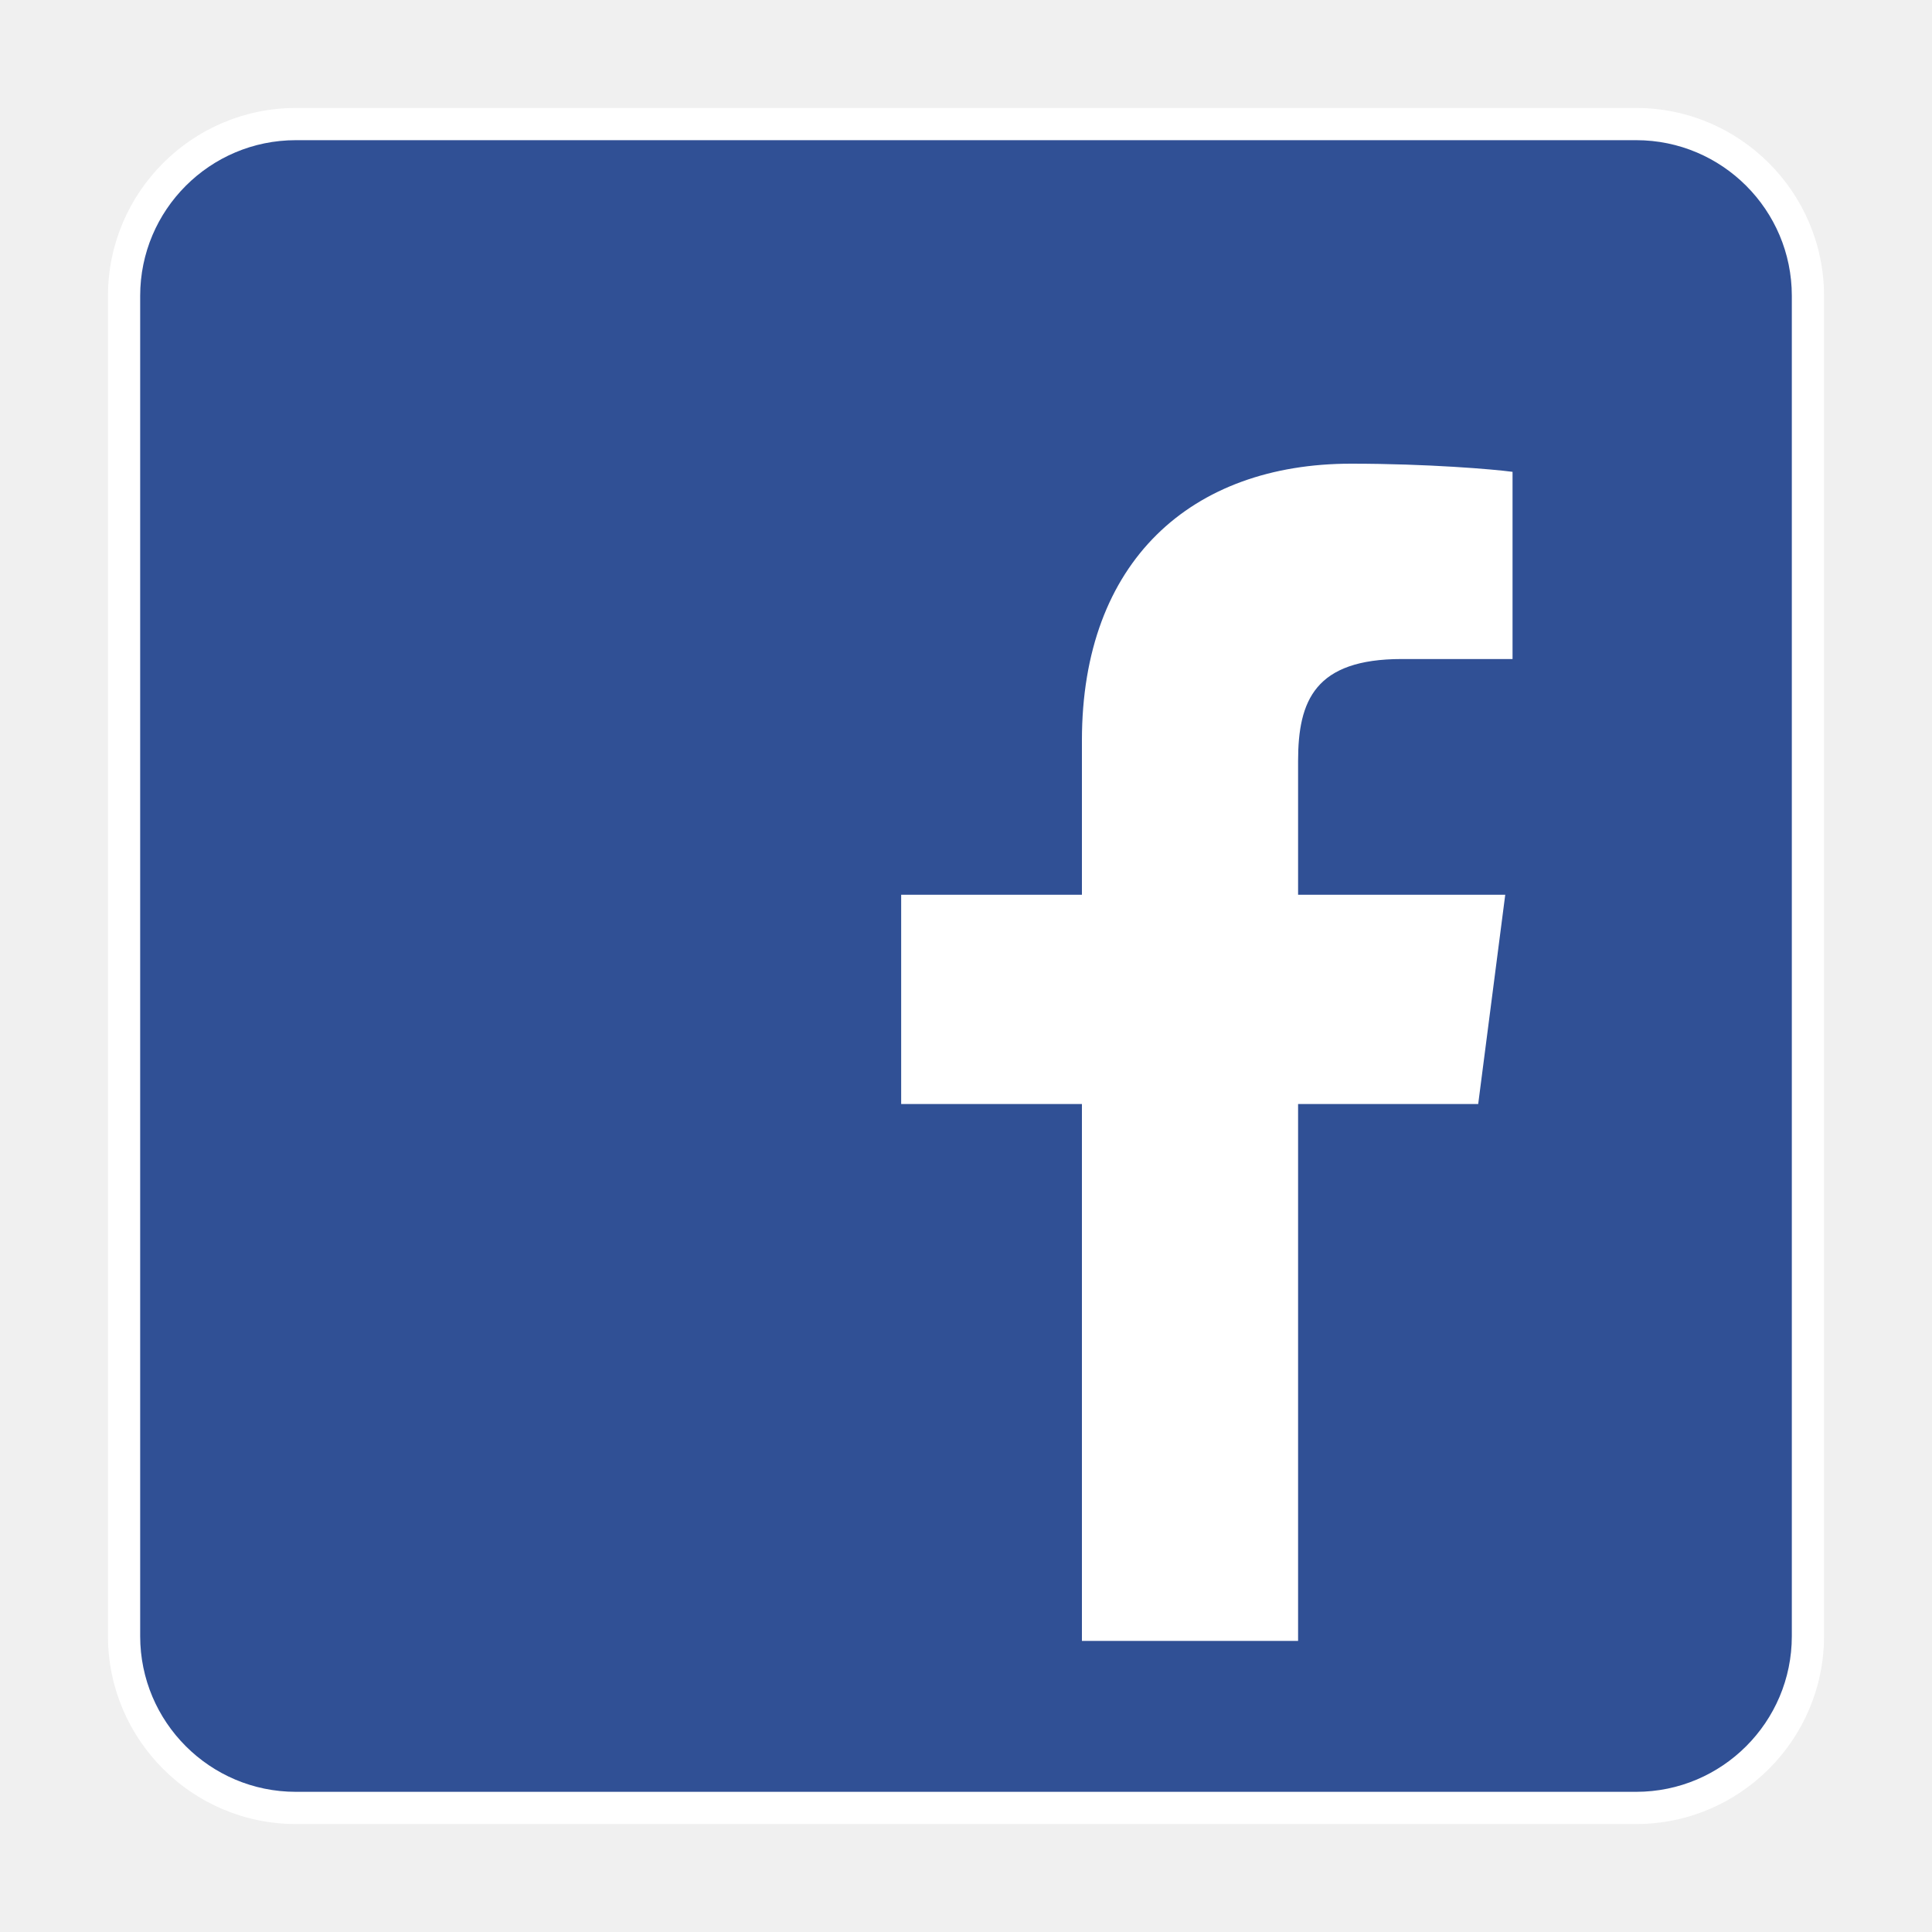
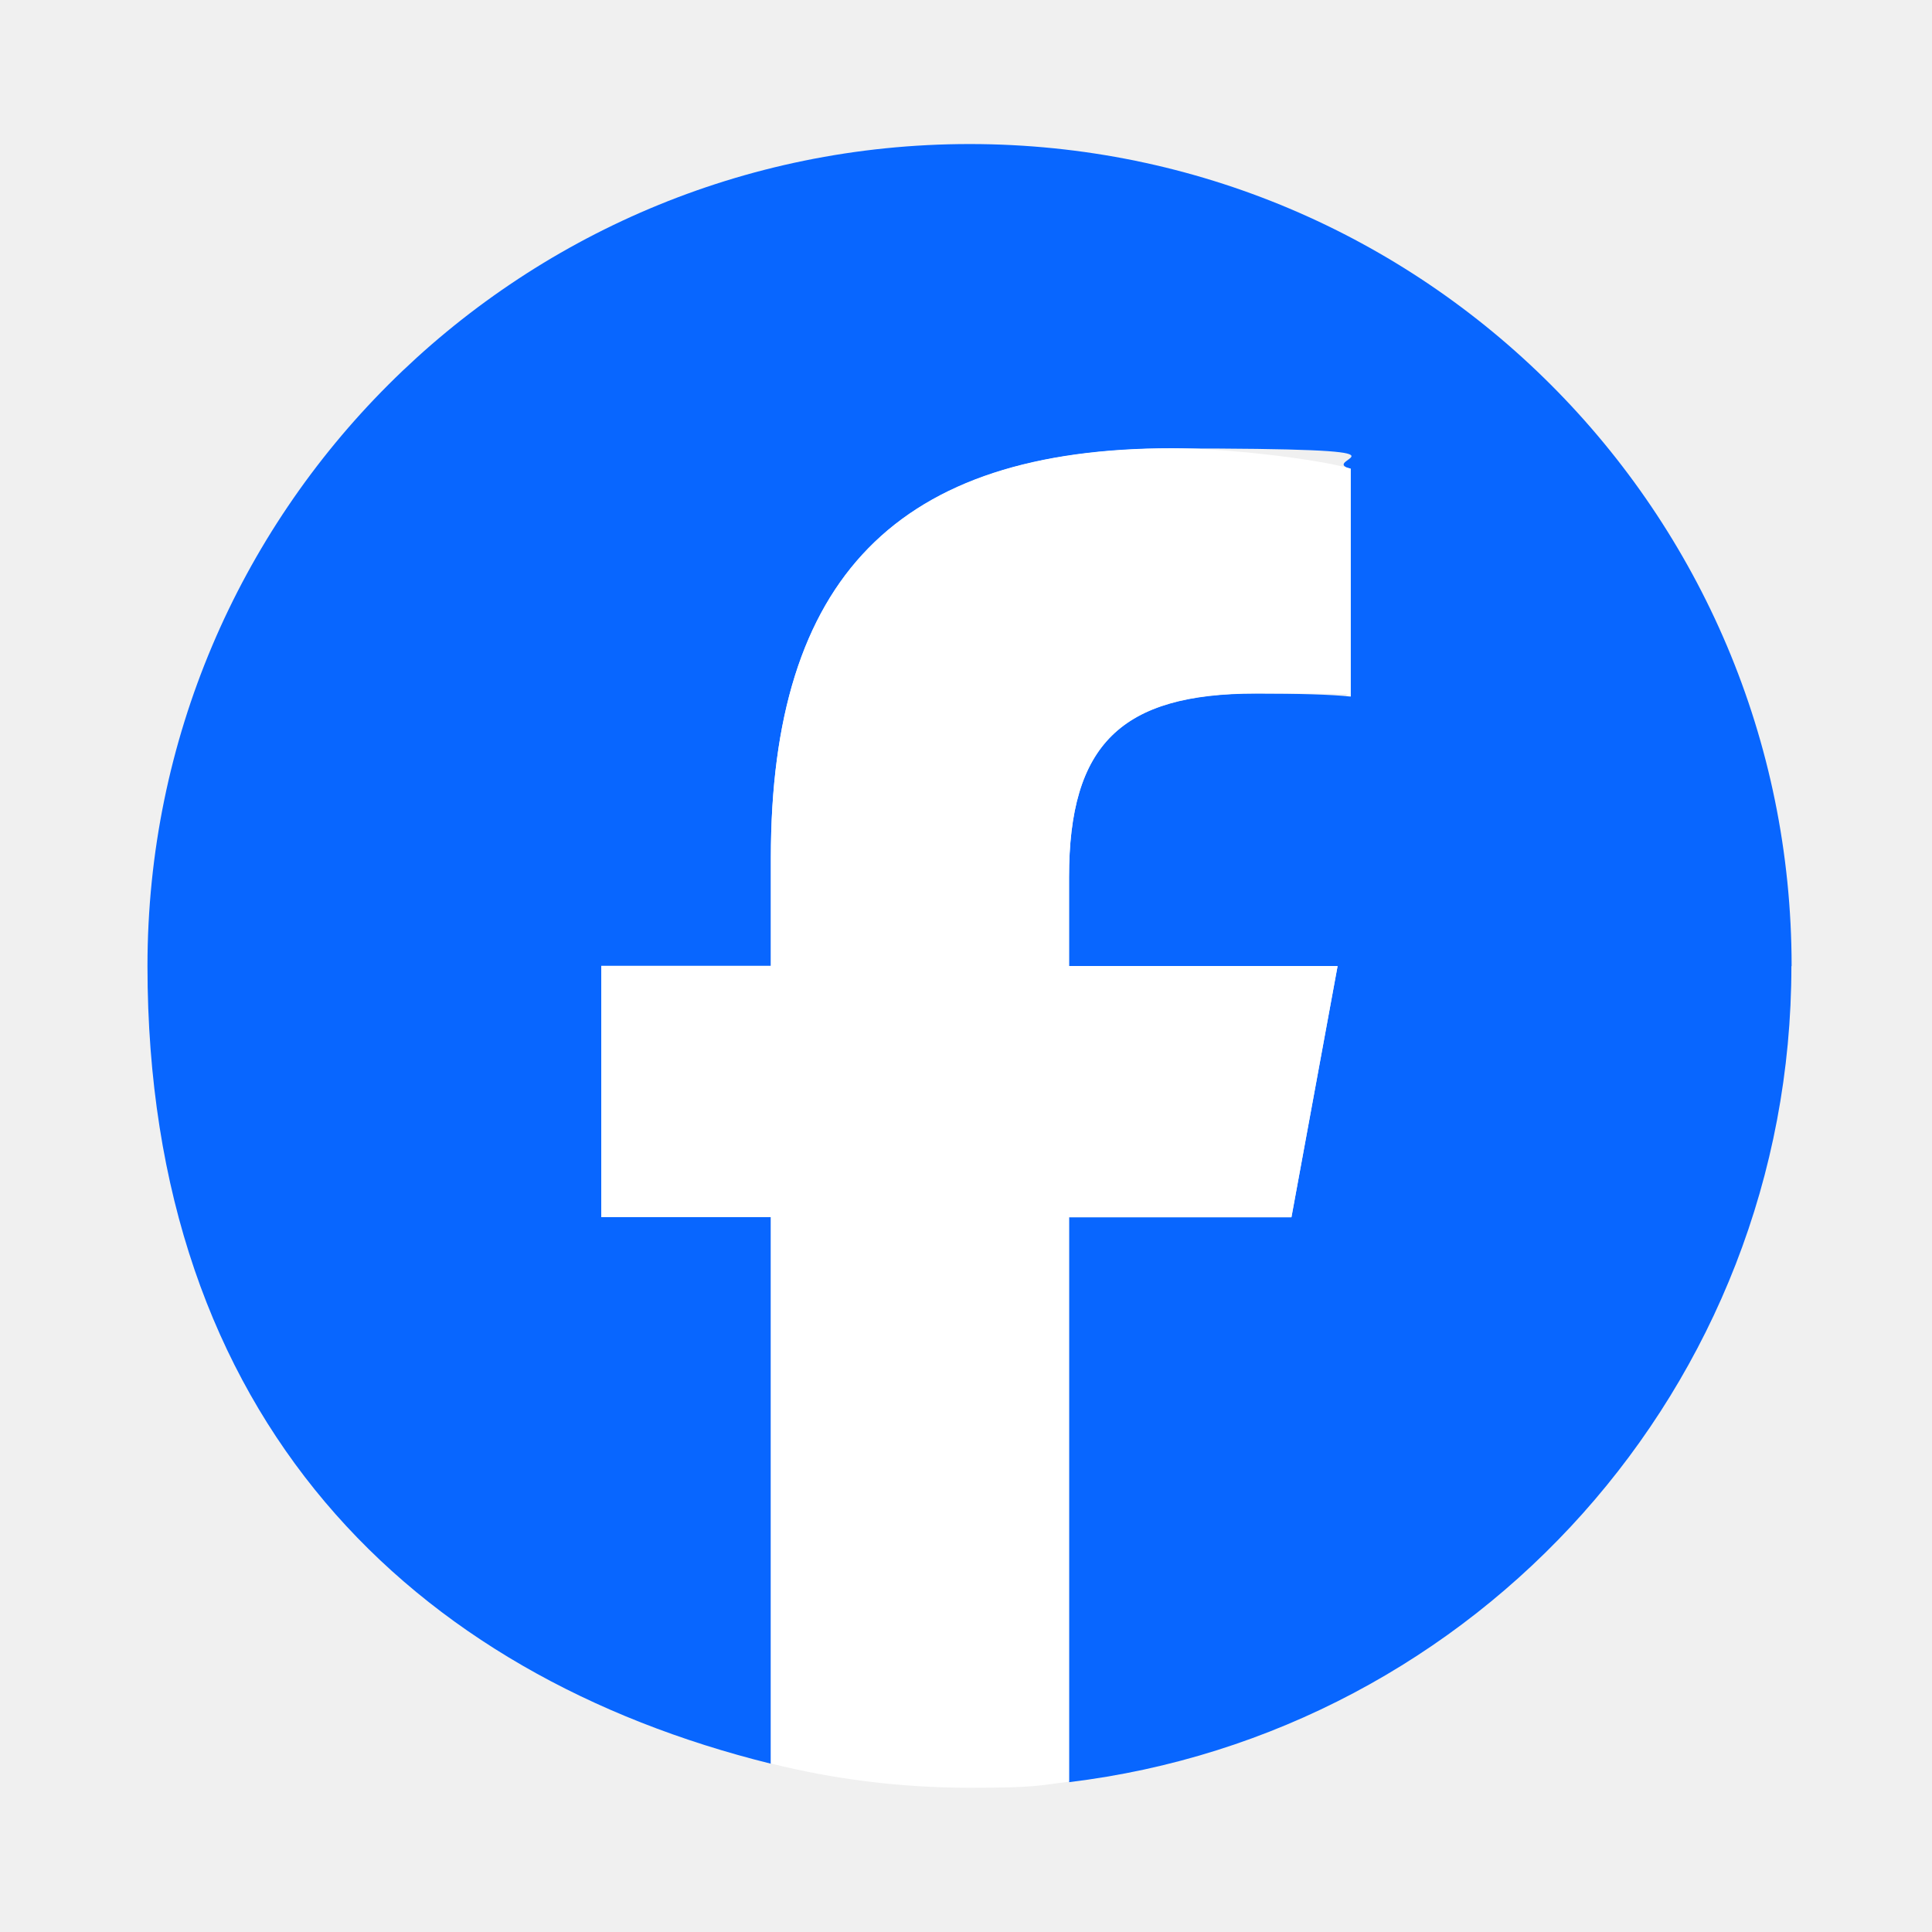
- <svg xmlns="http://www.w3.org/2000/svg" version="1.1" x="0px" y="0px" viewBox="-29 -170 900 900" style="enable-background:new -29 -170 900 900;" xml:space="preserve">
-   <path class="st0" style="fill:#305095" d="M733.2-112.2H108.8c-44,0-80,36-80,80v624.4c0,44,36,80,80,80h624.4c44,0,80-36,80-80V-32.2 C813.2-76.2,777.2-112.2,733.2-112.2z" />
-   <path class="st1" style="fill:#FFF" d="M659.6,344.3l12.6-97.5h-96.5v-62.3c0-28.2,7.9-47.5,48.3-47.5h51.6V49.8c-8.9-1.2-39.5-3.8-75.2-3.8 C526,46,475,91.4,475,174.9v71.9h-84.2v97.5H475v250.1h100.7V344.3H659.6z M733.2,679.7H108.8c-48.2,0-87.5-39.3-87.5-87.5V-32.2 c0-48.2,39.3-87.5,87.5-87.5h624.4c48.2,0,87.5,39.3,87.5,87.5v624.4C820.7,640.4,781.4,679.7,733.2,679.7z M108.8-104.7 c-40,0-72.5,32.5-72.5,72.5v624.4c0,40,32.5,72.5,72.5,72.5h624.4c40,0,72.5-32.5,72.5-72.5V-32.2c0-40-32.5-72.5-72.5-72.5H108.8z" />
+ <svg xmlns="http://www.w3.org/2000/svg" id="_レイヤー_1" data-name="レイヤー_1" version="1.1" viewBox="0 0 900 900">
+   <defs>
+     <style>
+       .st0 {
+         fill: #0866ff;
+       }
+ 
+       .st1 {
+         fill: #fff;
+       }
+     </style>
+   </defs>
+   <g id="Logo">
+     <path id="Initiator" class="st0" d="M834.6,450c0-211.5-171.4-382.9-382.9-382.9S68.7,238.5,68.7,450s123.6,330.3,290.4,371.6v-254.6h-79v-117h79v-50.4c0-130.3,59-190.7,186.9-190.7s66.1,4.8,83.2,9.5v106.1c-9-1-24.7-1.4-44.2-1.4-62.8,0-87,23.8-87,85.6v41.4h125.1l-21.5,117h-103.6v263.1c189.6-22.9,336.5-184.3,336.5-380.1Z" />
+     <path id="F" class="st1" d="M601.6,567l21.5-117h-125.1v-41.4c0-61.8,24.3-85.6,87-85.6s35.2.5,44.2,1.4v-106.1c-17.1-4.8-59-9.5-83.2-9.5-128,0-186.9,60.4-186.9,190.7v50.4h-79v117h79v254.6c29.6,7.4,60.6,11.3,92.5,11.3s31.2-1,46.4-2.8v-263.1h103.6Z" />
+   </g>
</svg>
